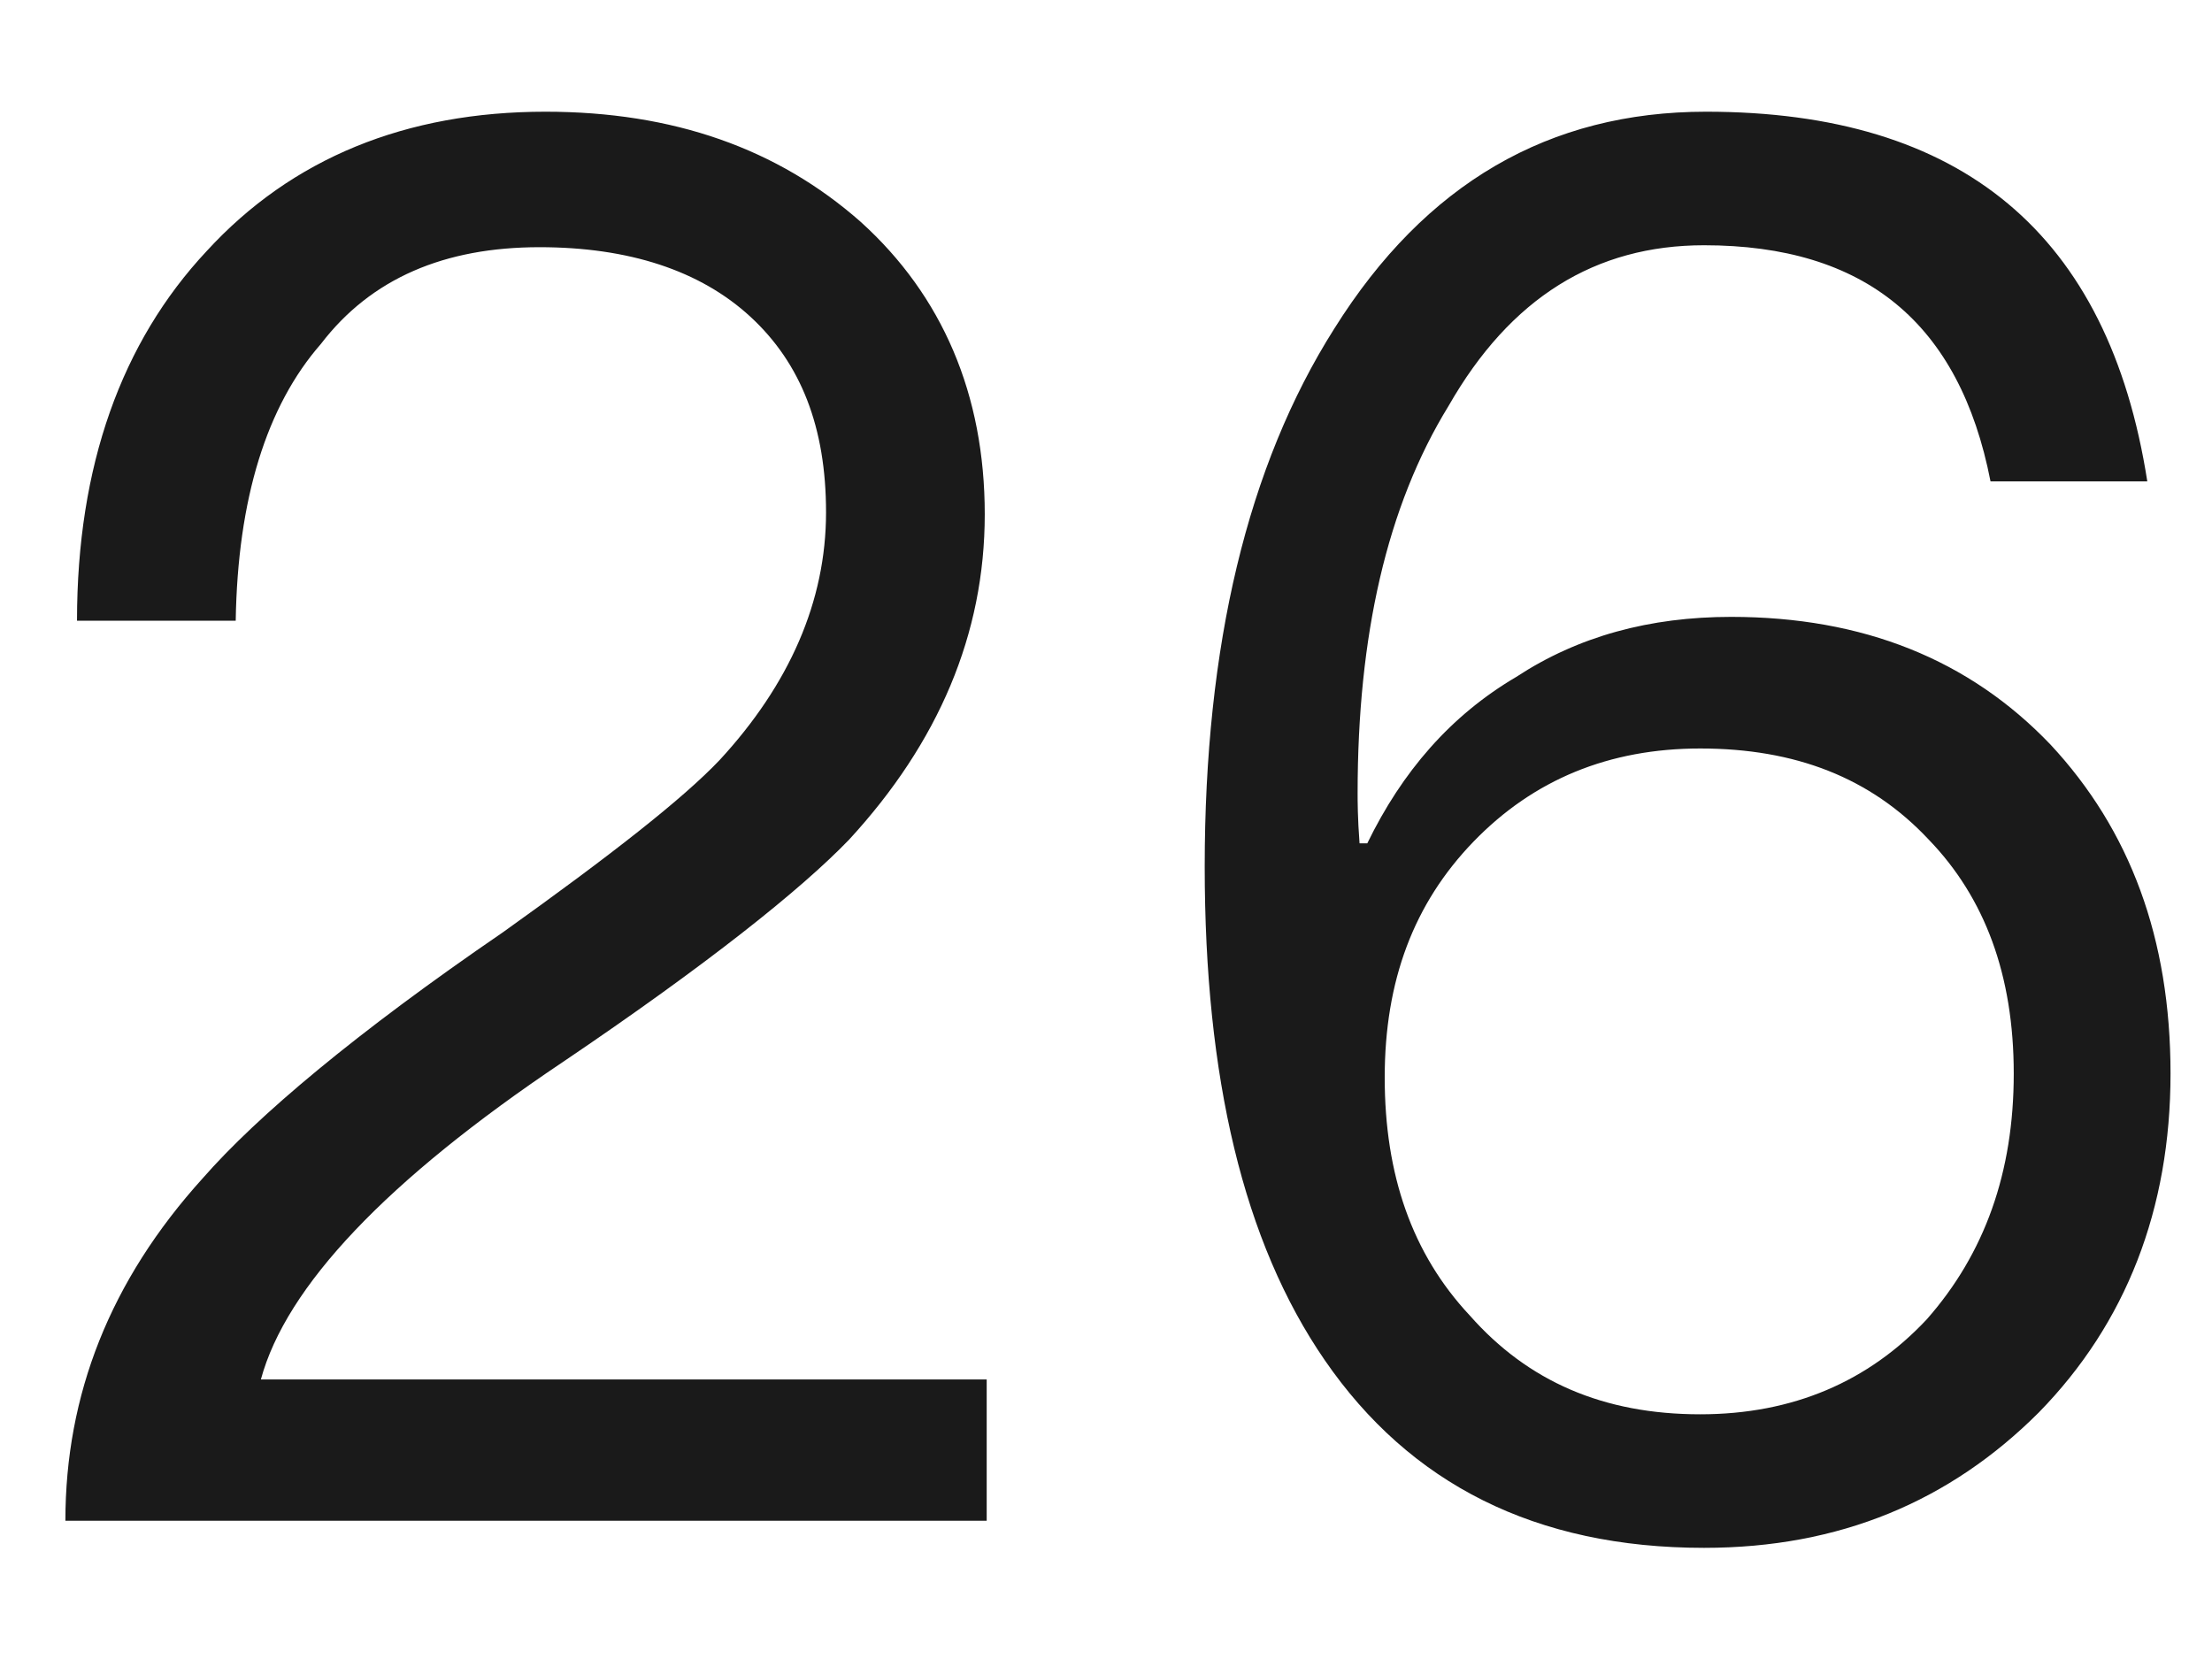
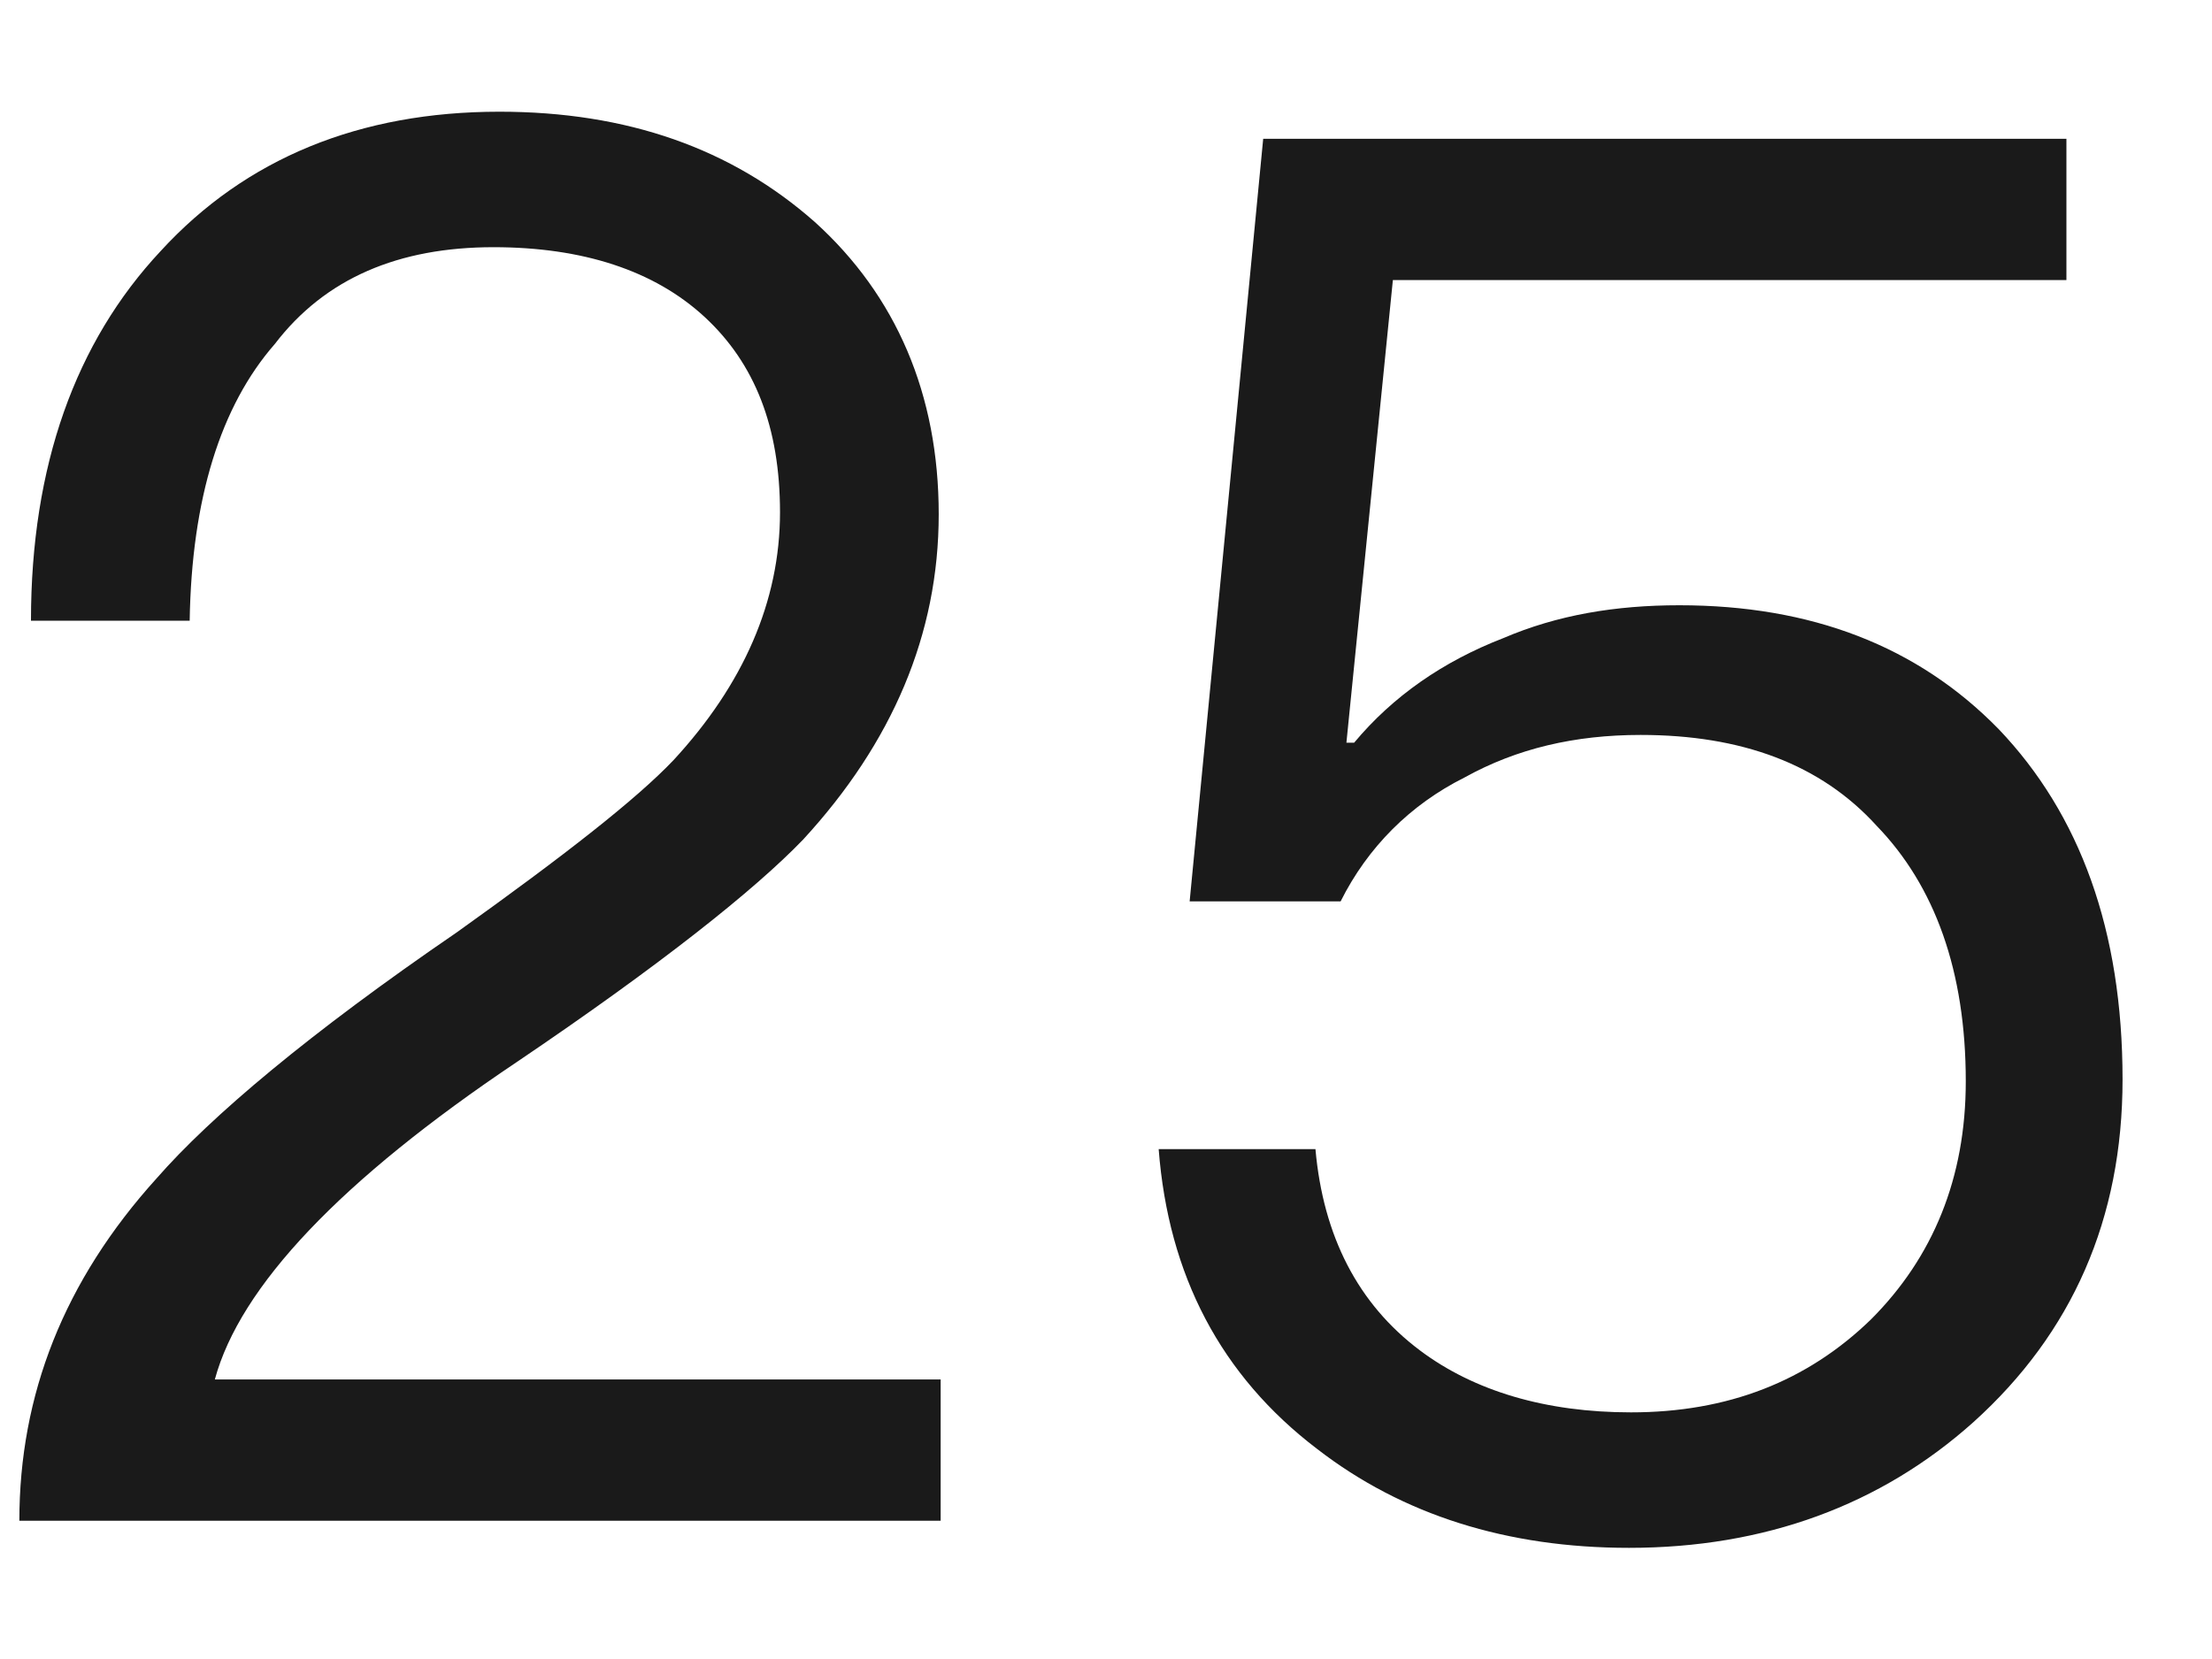
<svg xmlns="http://www.w3.org/2000/svg" version="1.1" width="16px" height="12px">
-   <g transform="matrix(1 0 0 1 -132 -216 )">
-     <path d="M 6.227 1.606  C 5.625 1.074  4.869 0.808  3.945 0.808  C 2.937 0.808  2.111 1.144  1.495 1.816  C 0.879 2.474  0.557 3.37  0.557 4.49  L 1.705 4.49  C 1.719 3.608  1.929 2.936  2.321 2.488  C 2.685 2.012  3.217 1.788  3.903 1.788  C 4.547 1.788  5.065 1.956  5.429 2.292  C 5.793 2.628  5.975 3.09  5.975 3.706  C 5.975 4.35  5.709 4.952  5.205 5.498  C 4.939 5.778  4.421 6.184  3.637 6.744  C 2.573 7.472  1.859 8.074  1.467 8.522  C 0.795 9.264  0.473 10.09  0.473 11  L 7.137 11  L 7.137 9.978  L 1.887 9.978  C 2.069 9.306  2.797 8.536  4.071 7.682  C 5.107 6.982  5.793 6.436  6.143 6.072  C 6.787 5.372  7.123 4.588  7.123 3.72  C 7.123 2.852  6.815 2.138  6.227 1.606  Z M 15.532 3.482  C 15.252 1.69  14.188 0.808  12.34 0.808  C 11.206 0.808  10.31 1.326  9.652 2.376  C 9.022 3.37  8.714 4.672  8.714 6.268  C 8.714 7.794  8.994 8.984  9.582 9.838  C 10.198 10.734  11.108 11.196  12.326 11.196  C 13.306 11.196  14.104 10.86  14.748 10.216  C 15.378 9.572  15.7 8.746  15.7 7.766  C 15.7 6.786  15.406 6.002  14.832 5.386  C 14.244 4.77  13.474 4.462  12.522 4.462  C 11.934 4.462  11.416 4.602  10.968 4.896  C 10.492 5.176  10.142 5.582  9.89 6.1  L 9.834 6.1  C 9.82 5.918  9.82 5.792  9.82 5.736  C 9.82 4.602  10.03 3.664  10.478 2.936  C 10.926 2.152  11.542 1.774  12.326 1.774  C 13.488 1.774  14.174 2.334  14.398 3.482  L 15.532 3.482  Z M 10.66 6.086  C 11.094 5.638  11.64 5.414  12.298 5.414  C 12.984 5.414  13.53 5.624  13.95 6.072  C 14.356 6.492  14.566 7.052  14.566 7.766  C 14.566 8.48  14.356 9.068  13.936 9.544  C 13.516 9.992  12.97 10.23  12.298 10.23  C 11.598 10.23  11.052 9.992  10.632 9.516  C 10.212 9.068  10.016 8.494  10.016 7.794  C 10.016 7.094  10.226 6.534  10.66 6.086  Z " fill-rule="nonzero" fill="#000000" stroke="none" fill-opacity="0.898" transform="matrix(1 0 0 1 132 216 )" />
+   <g transform="matrix(1 0 0 1 -95 -216 )">
+     <path d="M 5.894 1.606  C 5.292 1.074  4.536 0.808  3.612 0.808  C 2.604 0.808  1.778 1.144  1.162 1.816  C 0.546 2.474  0.224 3.37  0.224 4.49  L 1.372 4.49  C 1.386 3.608  1.596 2.936  1.988 2.488  C 2.352 2.012  2.884 1.788  3.57 1.788  C 4.214 1.788  4.732 1.956  5.096 2.292  C 5.46 2.628  5.642 3.09  5.642 3.706  C 5.642 4.35  5.376 4.952  4.872 5.498  C 4.606 5.778  4.088 6.184  3.304 6.744  C 2.24 7.472  1.526 8.074  1.134 8.522  C 0.462 9.264  0.14 10.09  0.14 11  L 6.804 11  L 6.804 9.978  L 1.554 9.978  C 1.736 9.306  2.464 8.536  3.738 7.682  C 4.774 6.982  5.46 6.436  5.81 6.072  C 6.454 5.372  6.79 4.588  6.79 3.72  C 6.79 2.852  6.482 2.138  5.894 1.606  Z M 14.947 1.004  L 9.137 1.004  L 8.605 6.52  L 9.697 6.52  C 9.893 6.128  10.201 5.82  10.593 5.624  C 10.971 5.414  11.391 5.316  11.867 5.316  C 12.595 5.316  13.169 5.526  13.575 5.974  C 13.995 6.408  14.219 7.024  14.219 7.822  C 14.219 8.522  13.981 9.096  13.533 9.544  C 13.071 9.992  12.497 10.216  11.797 10.216  C 11.181 10.216  10.663 10.062  10.271 9.768  C 9.823 9.432  9.571 8.942  9.515 8.312  L 8.381 8.312  C 8.451 9.222  8.829 9.95  9.529 10.482  C 10.145 10.958  10.901 11.196  11.783 11.196  C 12.763 11.196  13.603 10.888  14.275 10.286  C 14.989 9.642  15.353 8.816  15.353 7.808  C 15.353 6.73  15.045 5.89  14.457 5.274  C 13.869 4.672  13.099 4.378  12.147 4.378  C 11.685 4.378  11.265 4.448  10.873 4.616  C 10.439 4.784  10.075 5.036  9.795 5.372  L 9.739 5.372  L 10.075 2.026  L 14.947 2.026  L 14.947 1.004  Z " fill-rule="nonzero" fill="#000000" stroke="none" fill-opacity="0.898" transform="matrix(1 0 0 1 95 216 )" />
  </g>
</svg>
